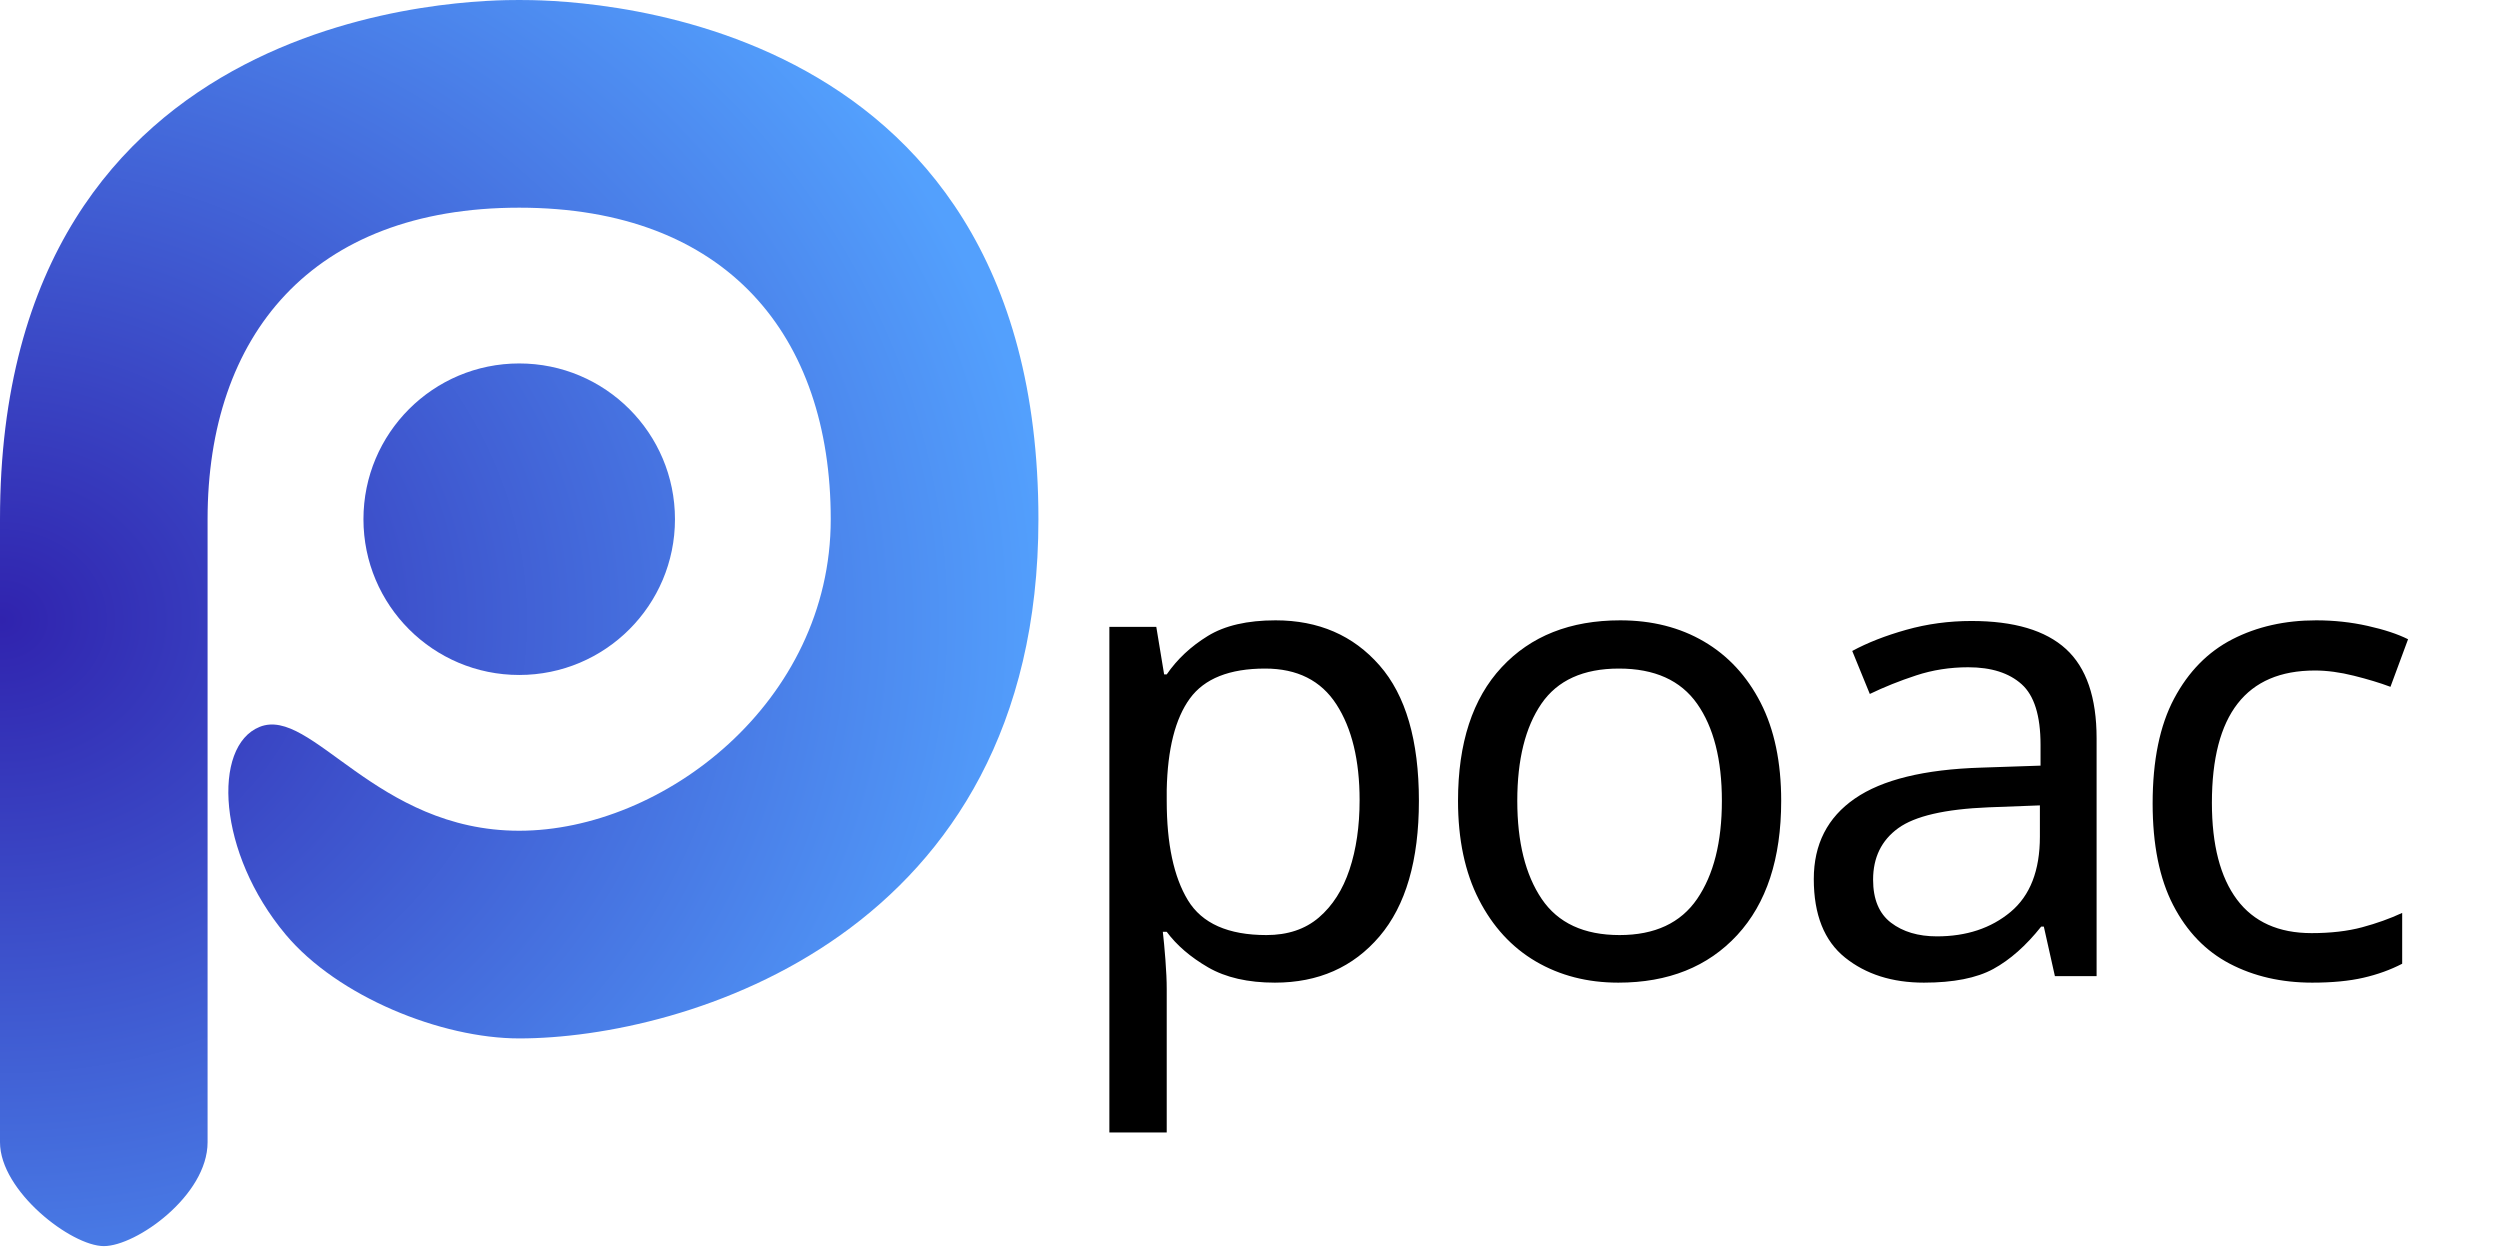
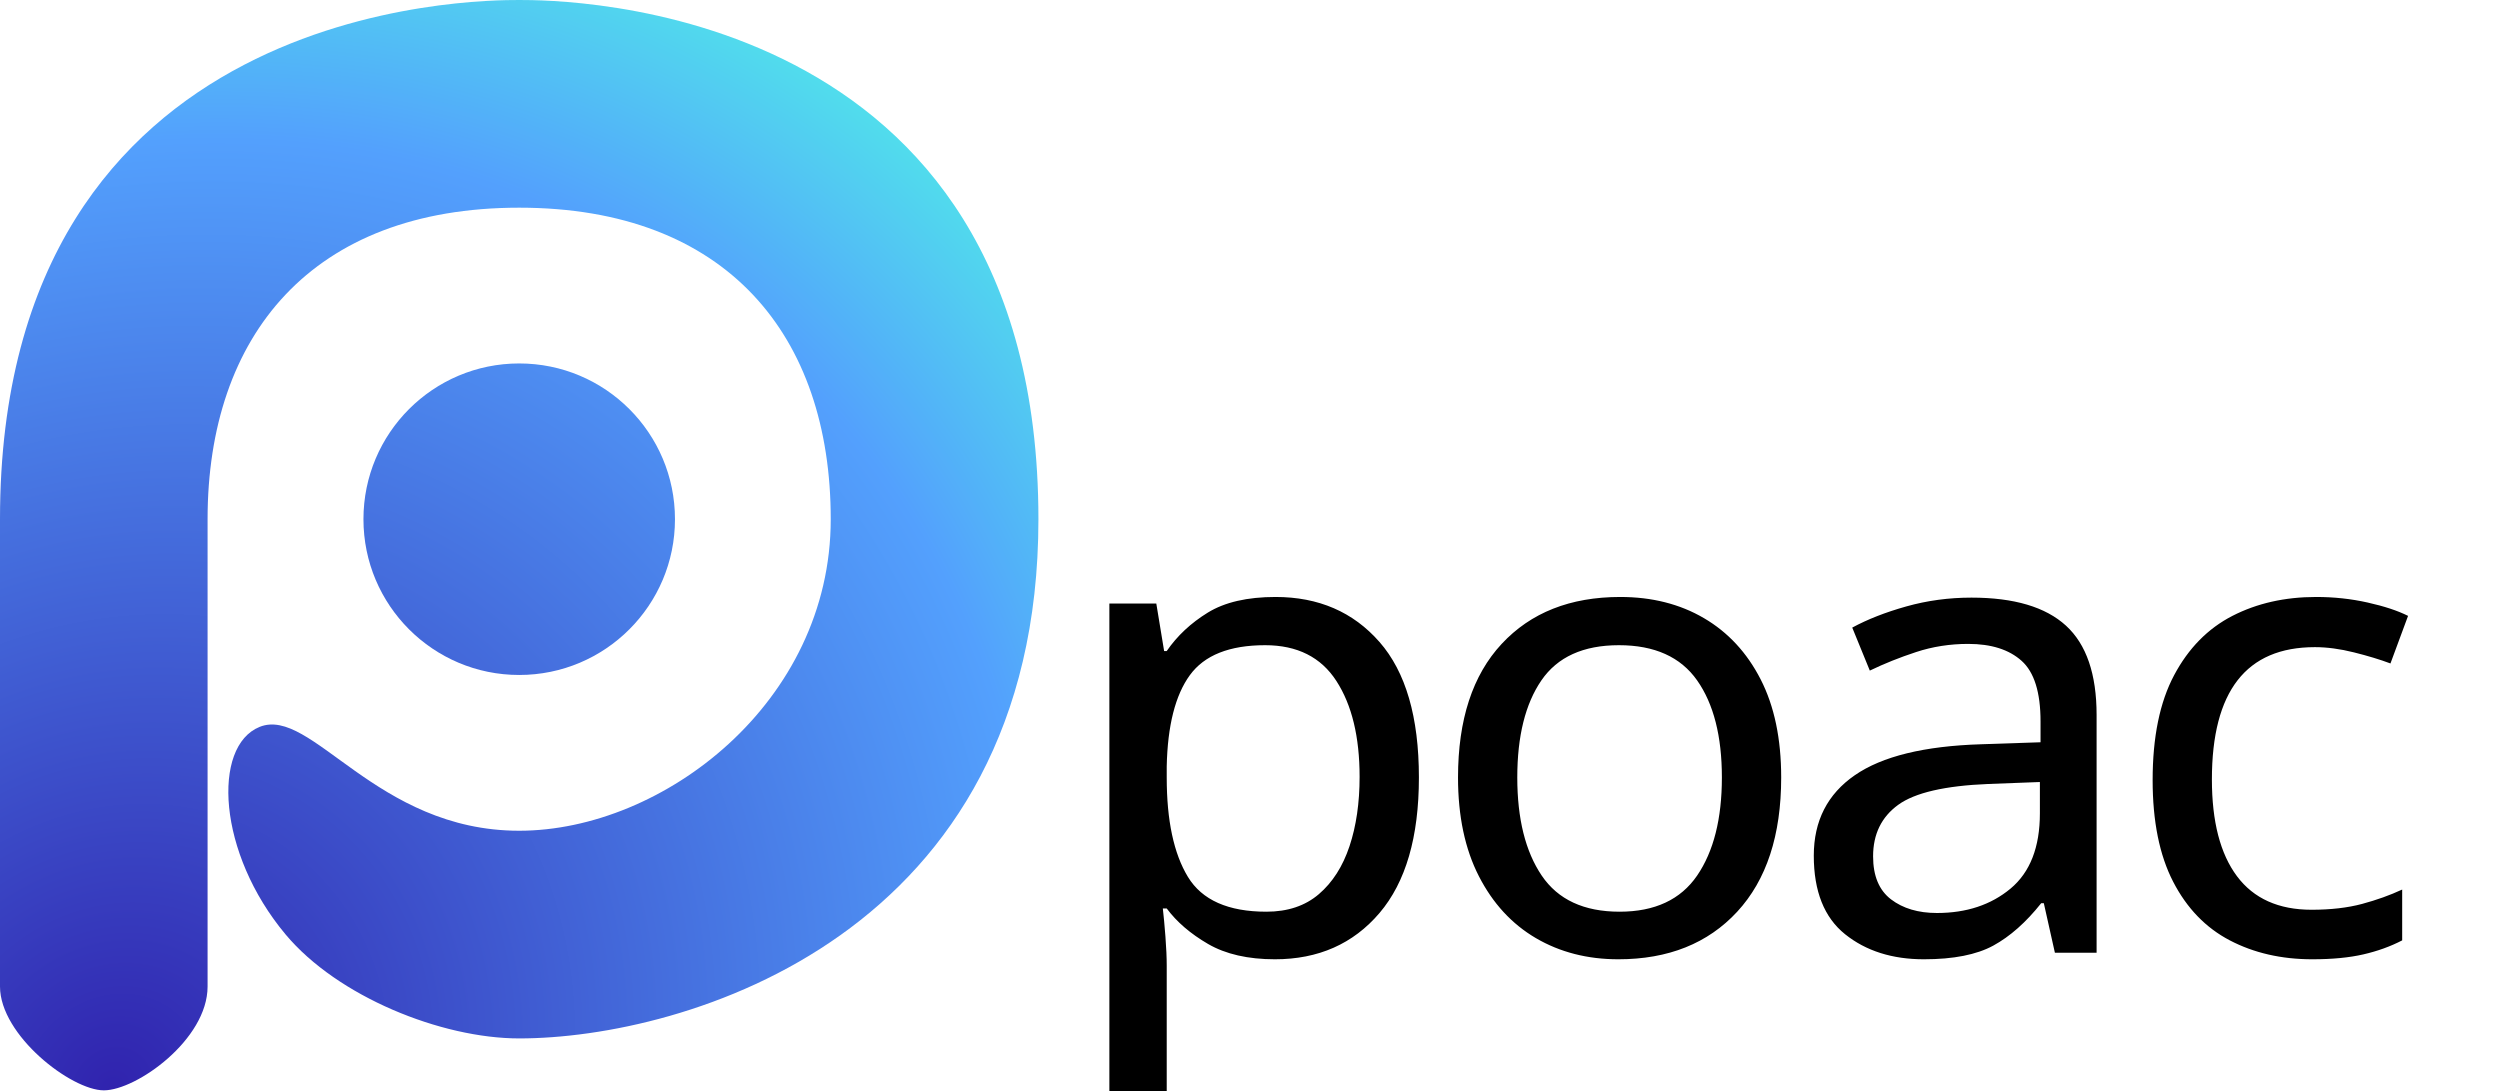
- <svg xmlns="http://www.w3.org/2000/svg" width="963px" height="480px" viewBox="0 0 963 480" version="1.1">
+ <svg xmlns="http://www.w3.org/2000/svg" width="963px" height="420px" viewBox="0 0 963 420" version="1.1">
  <defs>
-     <radialGradient cx="0.258%" cy="49.75%" fx="0.258%" fy="49.75%" r="101%" gradientTransform="translate(0.002578,0.4975),scale(1,0.833333),scale(1,0.865712),translate(-0.002578,-0.4975)" id="radialGradient-1">
+     <radialGradient cx="10.517%" cy="100%" fx="10.517%" fy="100%" r="119.945%" gradientTransform="translate(0.105173,1),scale(1,0.952381),rotate(-51.73953),scale(1,0.892357),translate(-0.105173,-1)" id="radialGradient-1">
      <stop stop-color="#3023AE" offset="0%" />
-       <stop stop-color="#53A0FD" offset="100%" />
+       <stop stop-color="#53A0FD" offset="79.874%" />
+       <stop stop-color="#51DEEC" offset="100%" />
    </radialGradient>
  </defs>
  <g id="logo" stroke="none" stroke-width="1" fill="none" fill-rule="evenodd">
    <g transform="translate(-40, -20)" id="Group">
      <g transform="translate(40, 20)">
-         <path d="M0,200 C0,0 183.916,3.55271368e-15 200,0 C216.084,0 400,0 400,200 C400,360.602 263.263,400 200,400 C169.94,400 130.053,383.873 110.053,360 C83.687,328.528 81.654,287.441 100,280 C120,271.888 144.702,320 200,320 C255.298,320 320,270.652 320,200 C320,129.348 280,80 200,80 C120,80 79.961,129.348 79.961,200 L79.961,440 C79.961,460.484 52.517,480 40,480 C27.483,480 7.10542736e-15,458.833 0,440 L0,200 Z M200,260 C166.863,260 140,233.137 140,200 C140,166.863 166.863,140 200,140 C233.137,140 260,166.863 260,200 C260,233.137 233.137,260 200,260 Z" id="icon" fill="url(#radialGradient-1)" />
+         <path d="M0,200 C0,0 183.916,3.55271368e-15 200,0 C216.084,0 400,0 400,200 C400,360.602 263.263,400 200,400 C169.94,400 130.053,383.873 110.053,360 C83.687,328.528 81.654,287.441 100,280 C120,271.888 144.702,320 200,320 C255.298,320 320,270.652 320,200 C320,129.348 280,80 200,80 C120,80 79.961,129.348 79.961,200 L79.961,380 C79.961,400.484 52.517,420 40,420 C27.483,420 7.10542736e-15,398.833 0,380 L0,200 Z M200,260 C166.863,260 140,233.137 140,200 C140,166.863 166.863,140 200,140 C233.137,140 260,166.863 260,200 C260,233.137 233.137,260 200,260 Z" id="Shape" fill="url(#radialGradient-1)" />
        <text id="poac" font-family="ArialRoundedMTBold, Arial Rounded MT Bold" font-size="251" font-weight="normal" letter-spacing="-12.55" fill="#000000">
-           <tspan x="406" y="376">poac</tspan>
+           <tspan x="406" y="367">poac</tspan>
        </text>
      </g>
    </g>
  </g>
</svg>
